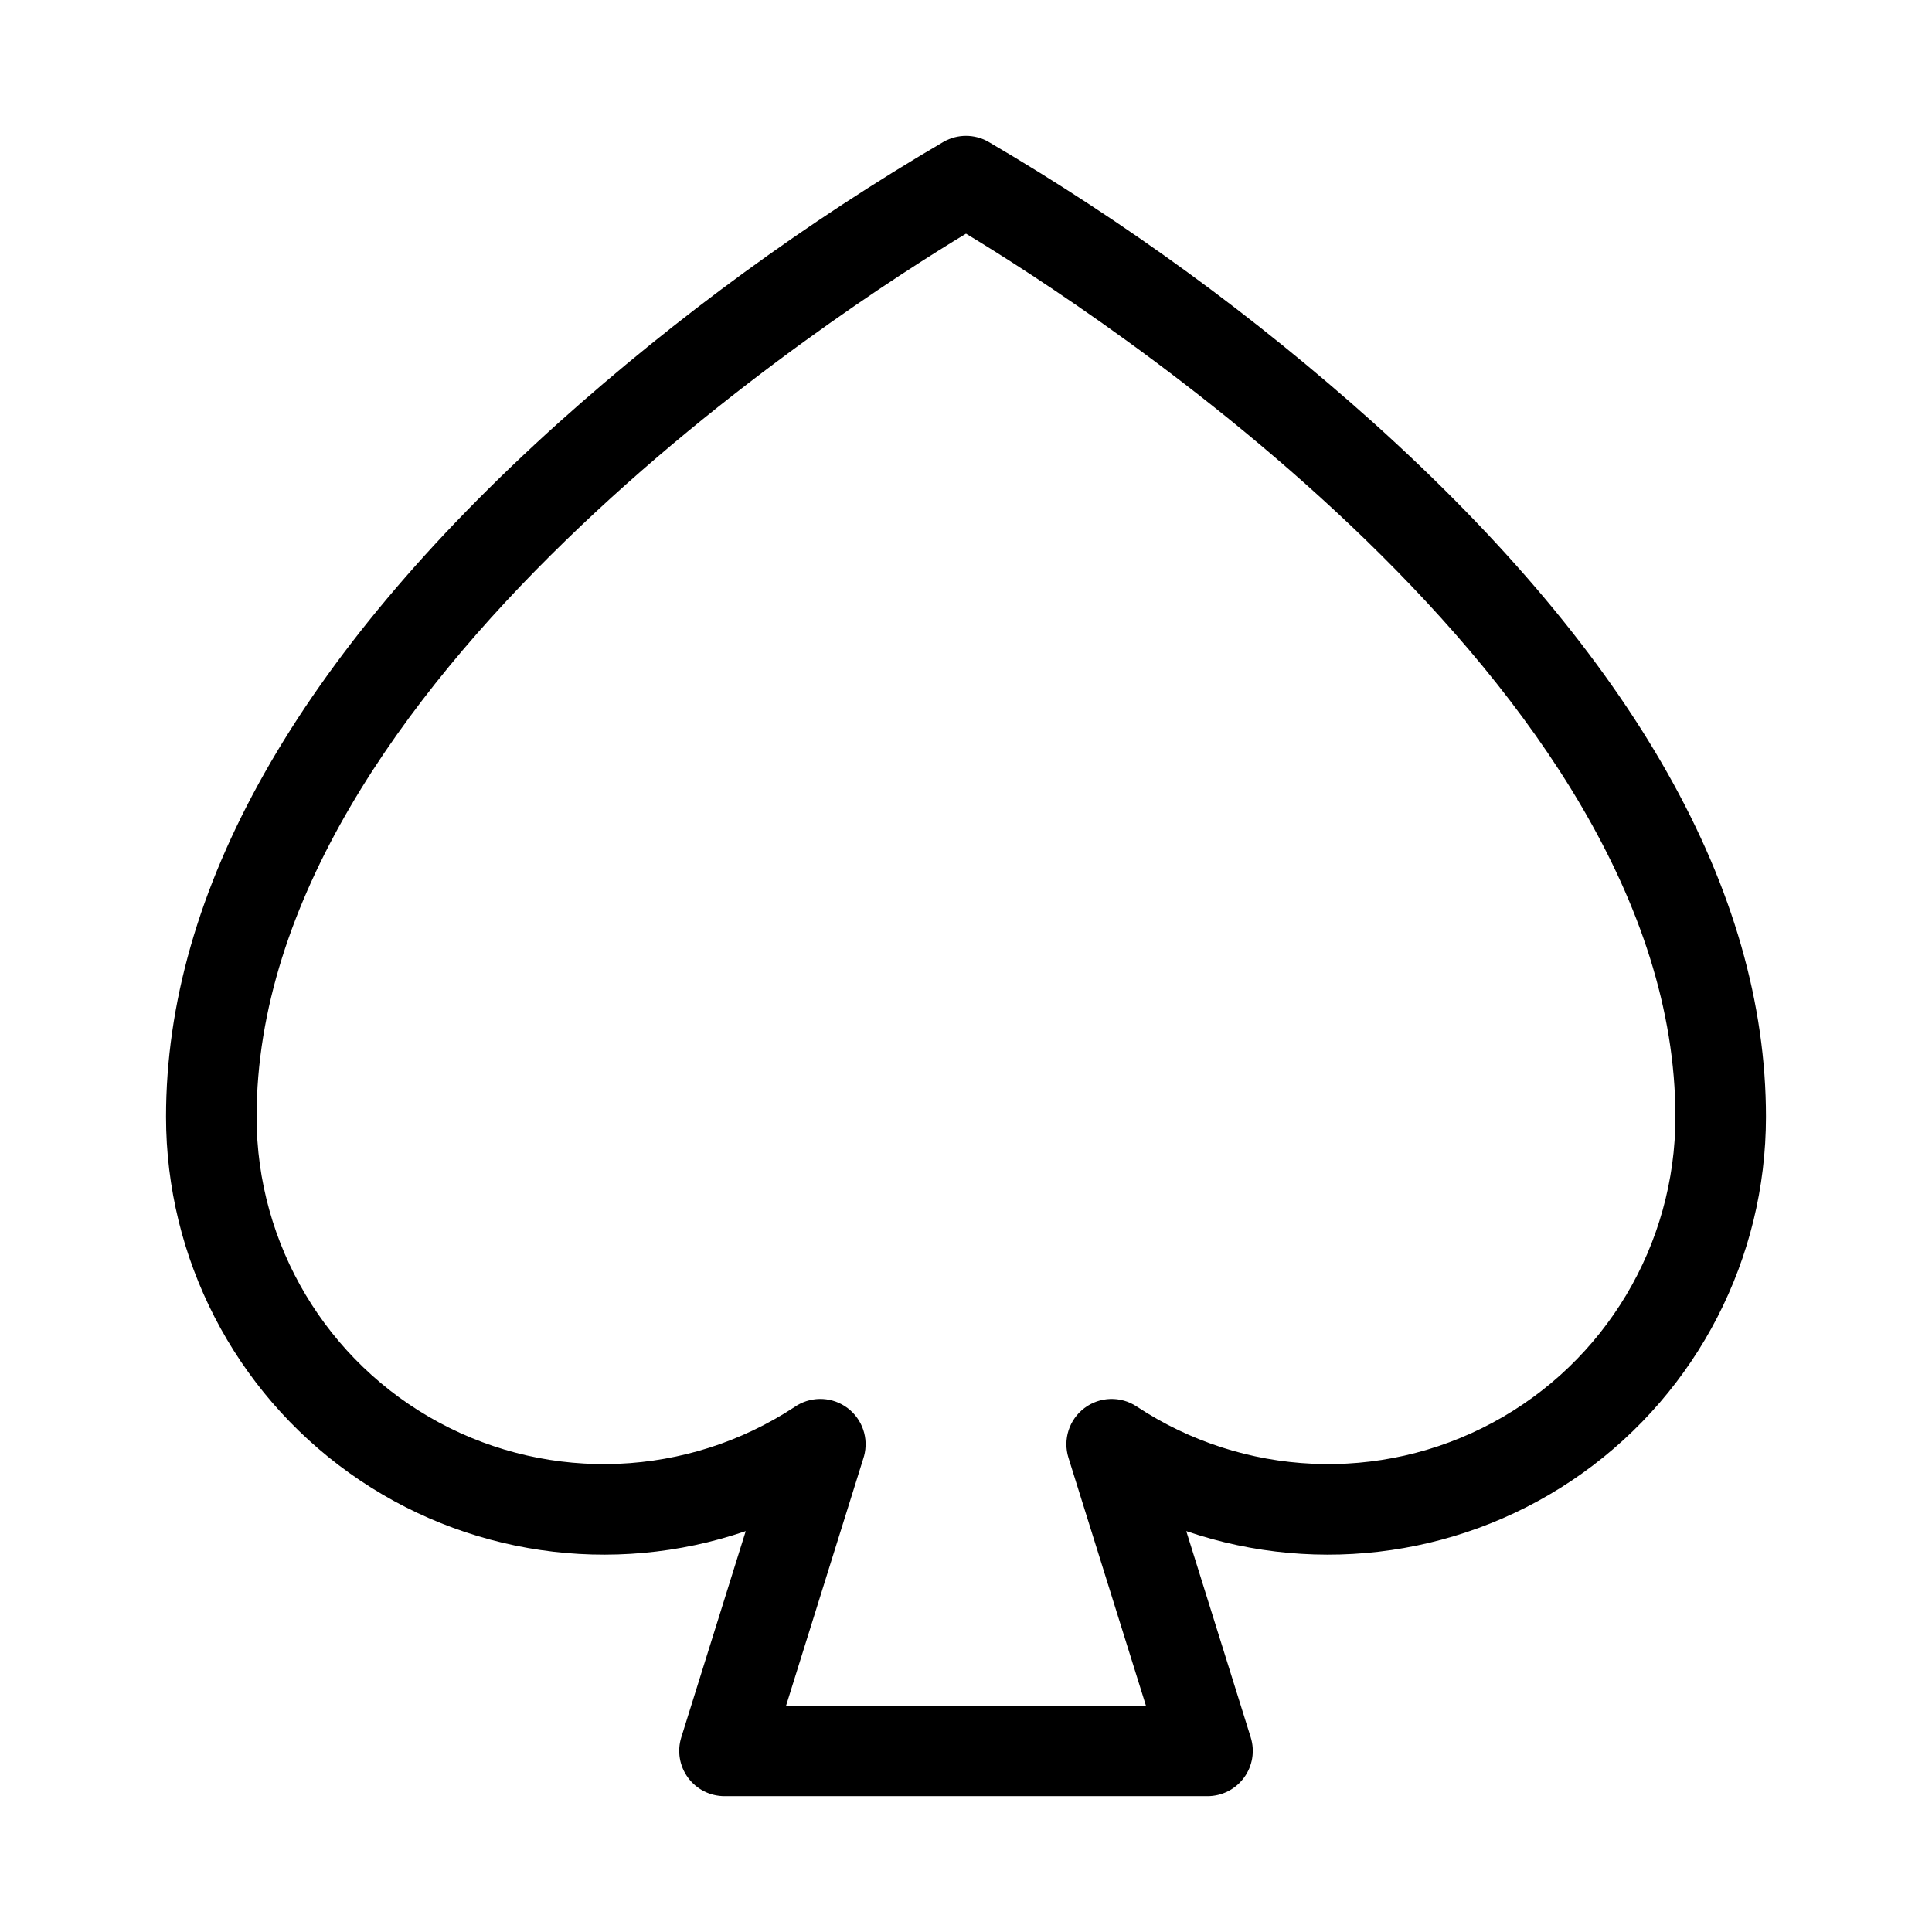
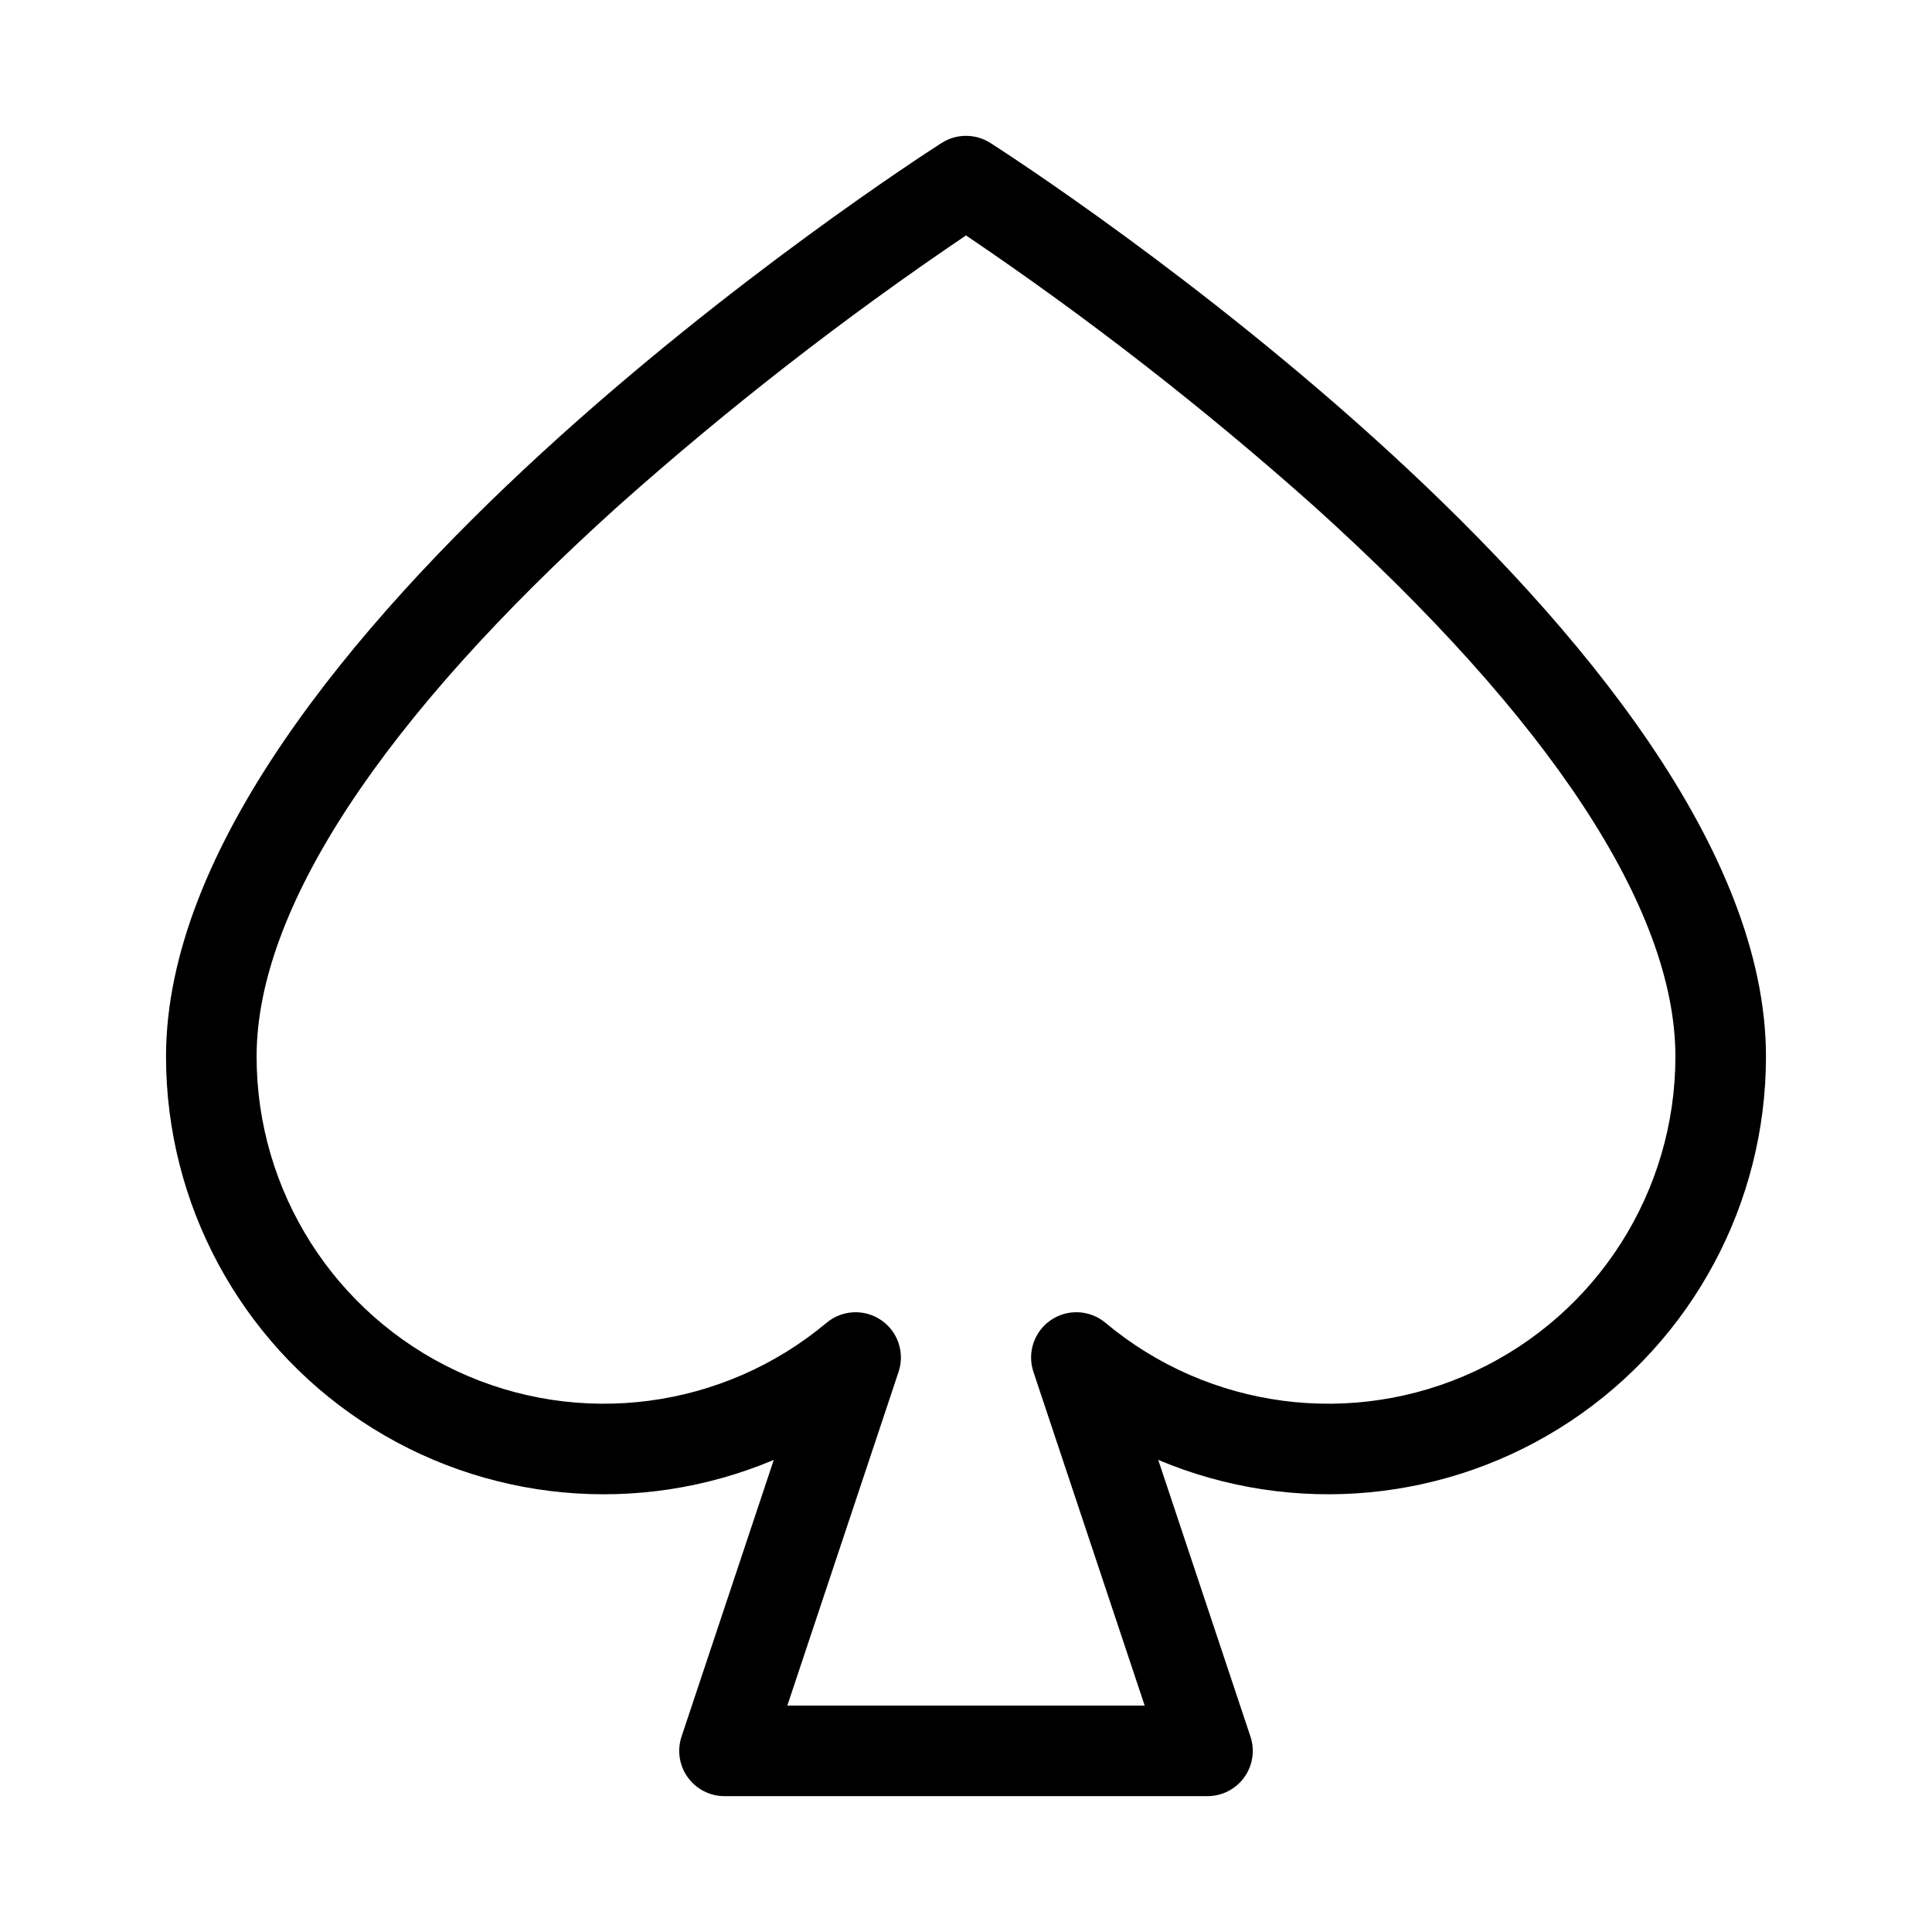
<svg xmlns="http://www.w3.org/2000/svg" id="Flat" viewBox="0 0 256 256">
-   <path d="M160,238H96a6.001,6.001,0,0,1-5.727-7.79l8.541-27.331A58.038,58.038,0,0,1,22,148c0-29.974,17.491-60.914,51.986-91.96a315.117,315.117,0,0,1,51.082-37.275,6.002,6.002,0,0,1,5.863,0A315.113,315.113,0,0,1,182.014,56.04C216.509,87.086,234,118.026,234,148a58.038,58.038,0,0,1-76.815,54.879L165.727,230.21A6,6,0,0,1,160,238Zm-55.839-12h47.678l-10.263-32.84a5.999,5.999,0,0,1,9.042-6.79A46.008,46.008,0,0,0,222,148c0-57.325-77.786-107.257-94-117.037C111.786,40.743,34,90.675,34,148a46.008,46.008,0,0,0,71.25,38.458,6.001,6.001,0,0,1,9.339,6.054,6.05,6.05,0,0,1-.198.753Z" />
+   <path d="M160,238H96a6,6,0,0,1-5.692-7.897l12.22-36.659A57.995,57.995,0,0,1,22,140C22,85.345,120.57,21.632,124.766,18.946a6.001,6.001,0,0,1,6.469,0C135.43,21.632,234,85.345,234,140a57.995,57.995,0,0,1-80.528,53.443l12.22,36.659A6,6,0,0,1,160,238Zm-55.675-12h47.351L136.933,181.775a6,6,0,0,1,9.545-6.497A46.001,46.001,0,0,0,222,140c0-19.488-16.563-44.709-47.899-72.937A437.935,437.935,0,0,0,128,31.194,437.924,437.924,0,0,0,81.899,67.063C50.563,95.291,34,120.512,34,140a46.001,46.001,0,0,0,75.522,35.278,6,6,0,0,1,9.545,6.497Z" />
</svg>
